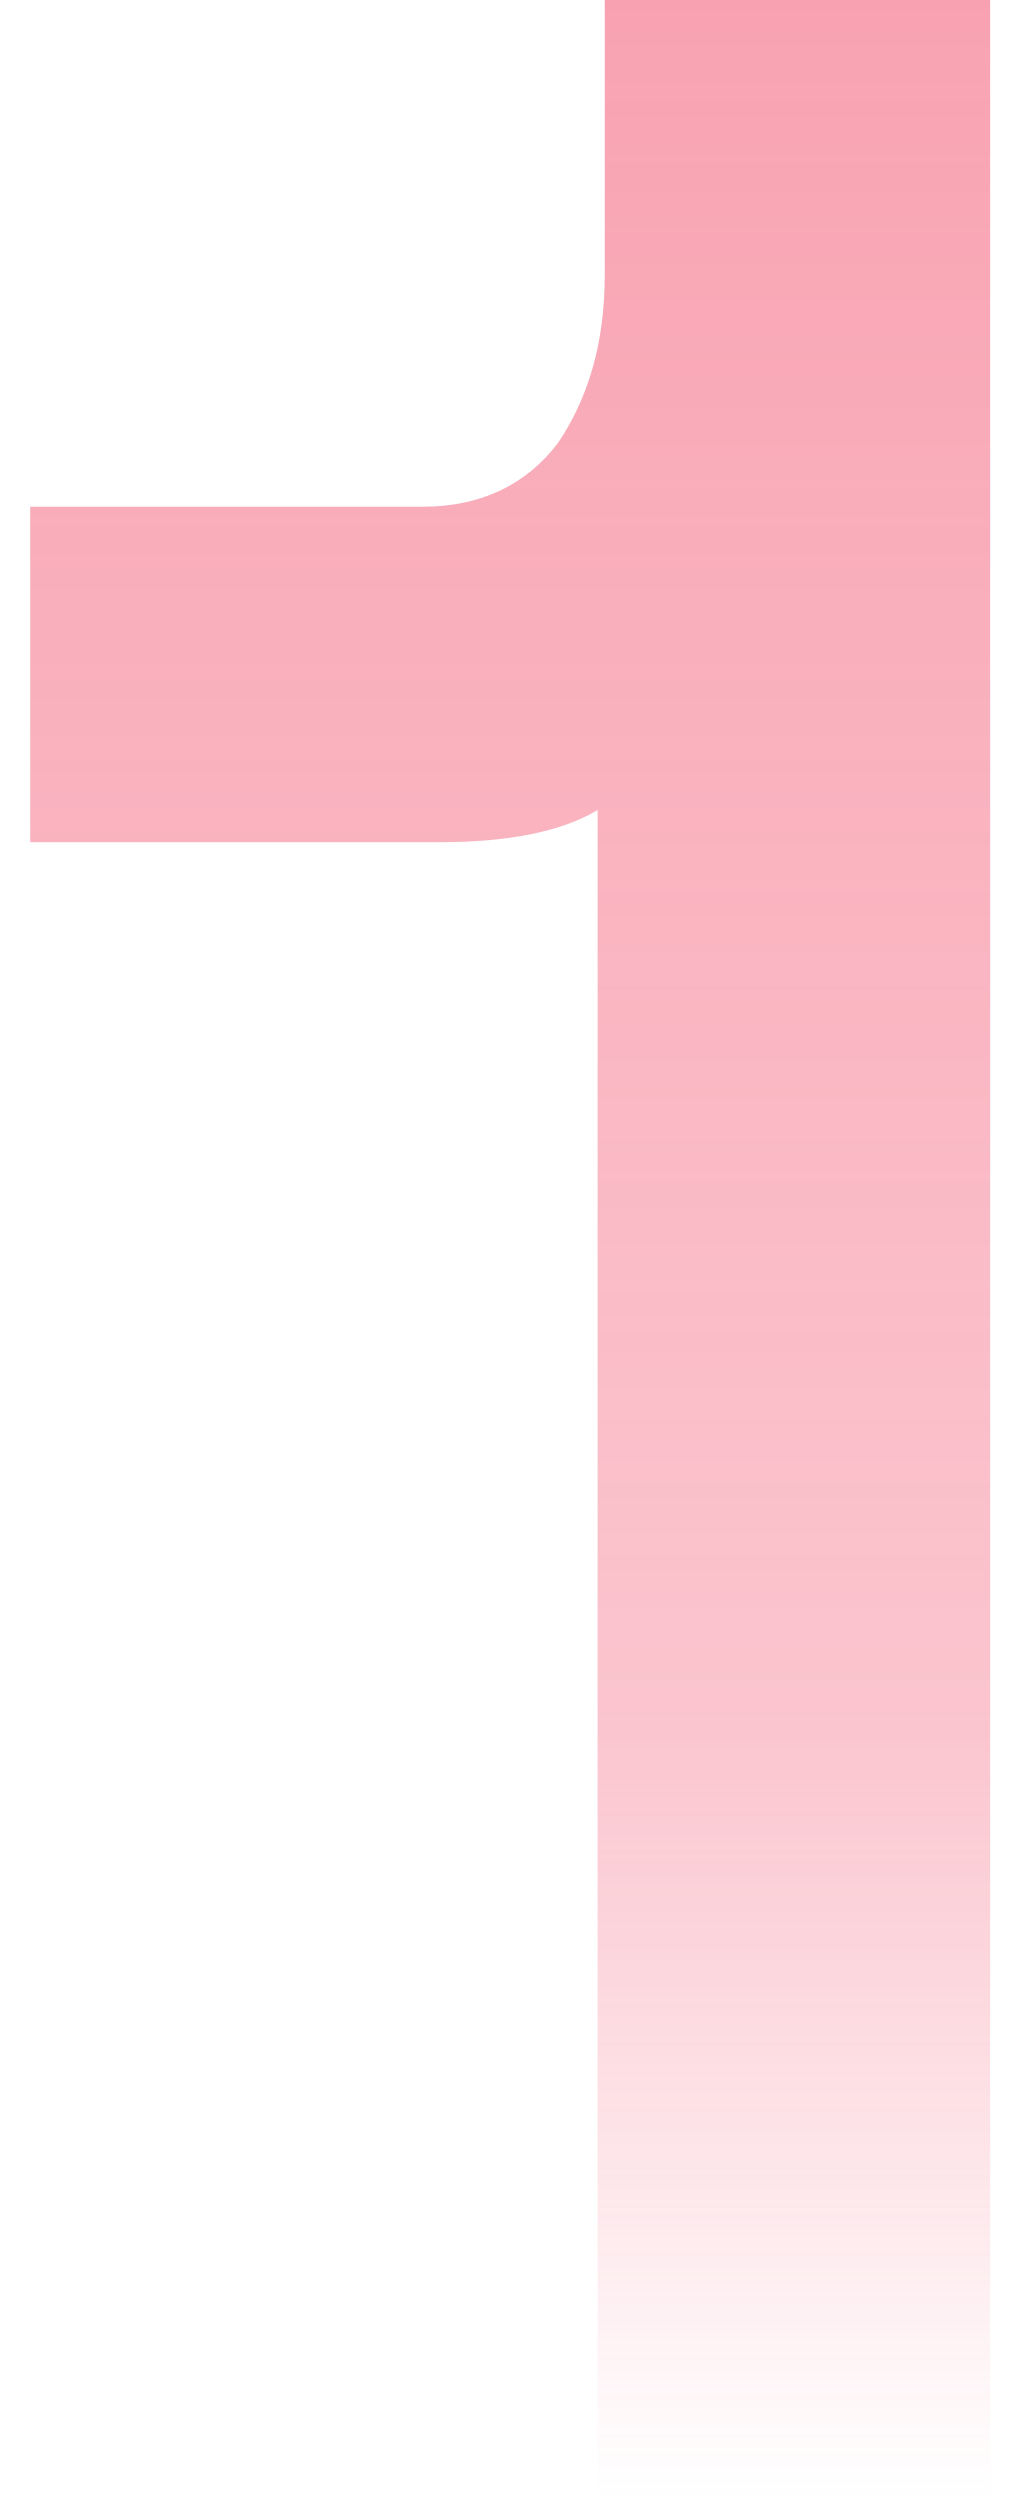
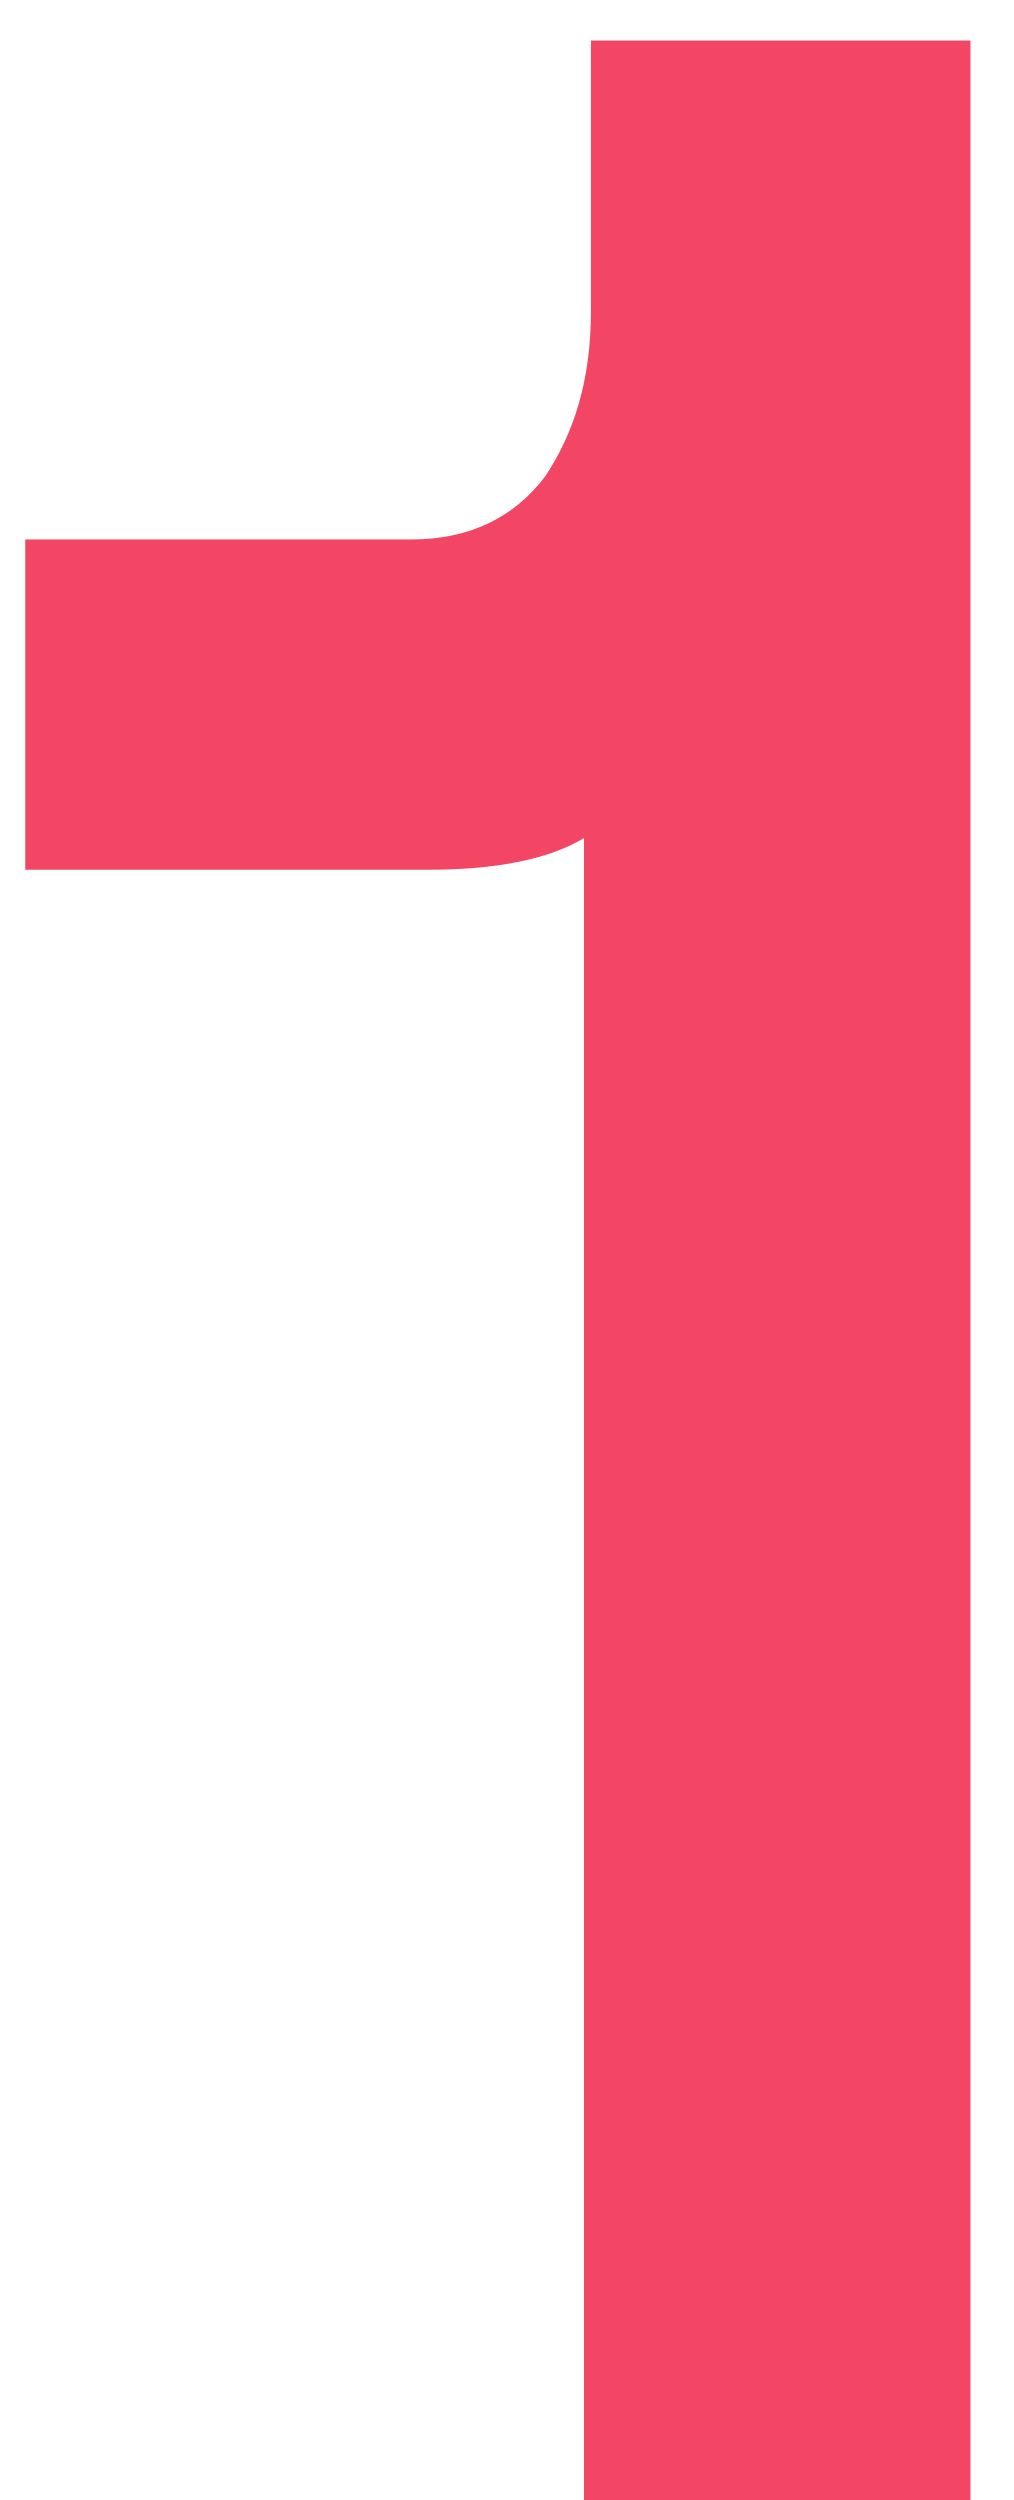
- <svg xmlns="http://www.w3.org/2000/svg" width="20" height="49" viewBox="0 0 20 49" fill="none">
-   <path opacity="0.5" d="M19.407 0V48.96H11.713V15.877C11.013 16.297 9.964 16.507 8.635 16.507H0.592V9.932H8.286C9.405 9.932 10.314 9.512 10.943 8.673C11.503 7.834 11.853 6.784 11.853 5.386V0H19.407Z" fill="url(#paint0_linear_93_218)" />
-   <defs>
-     <linearGradient id="paint0_linear_93_218" x1="9.999" y1="0" x2="9.999" y2="48.96" gradientUnits="userSpaceOnUse">
-       <stop stop-color="#F24664" />
-       <stop offset="0.695" stop-color="#F24664" stop-opacity="0.625" />
-       <stop offset="1" stop-color="#F24664" stop-opacity="0" />
-     </linearGradient>
-   </defs>
+ <svg xmlns="http://www.w3.org/2000/svg" width="15" height="37" viewBox="0 0 15 37" fill="none">
+   <path d="M14.363 0.6V37H8.643V12.404C8.123 12.716 7.343 12.872 6.354 12.872H0.374V7.984H6.095C6.926 7.984 7.603 7.672 8.07 7.048C8.486 6.424 8.746 5.644 8.746 4.604V0.6H14.363Z" fill="#F24664" />
</svg>
